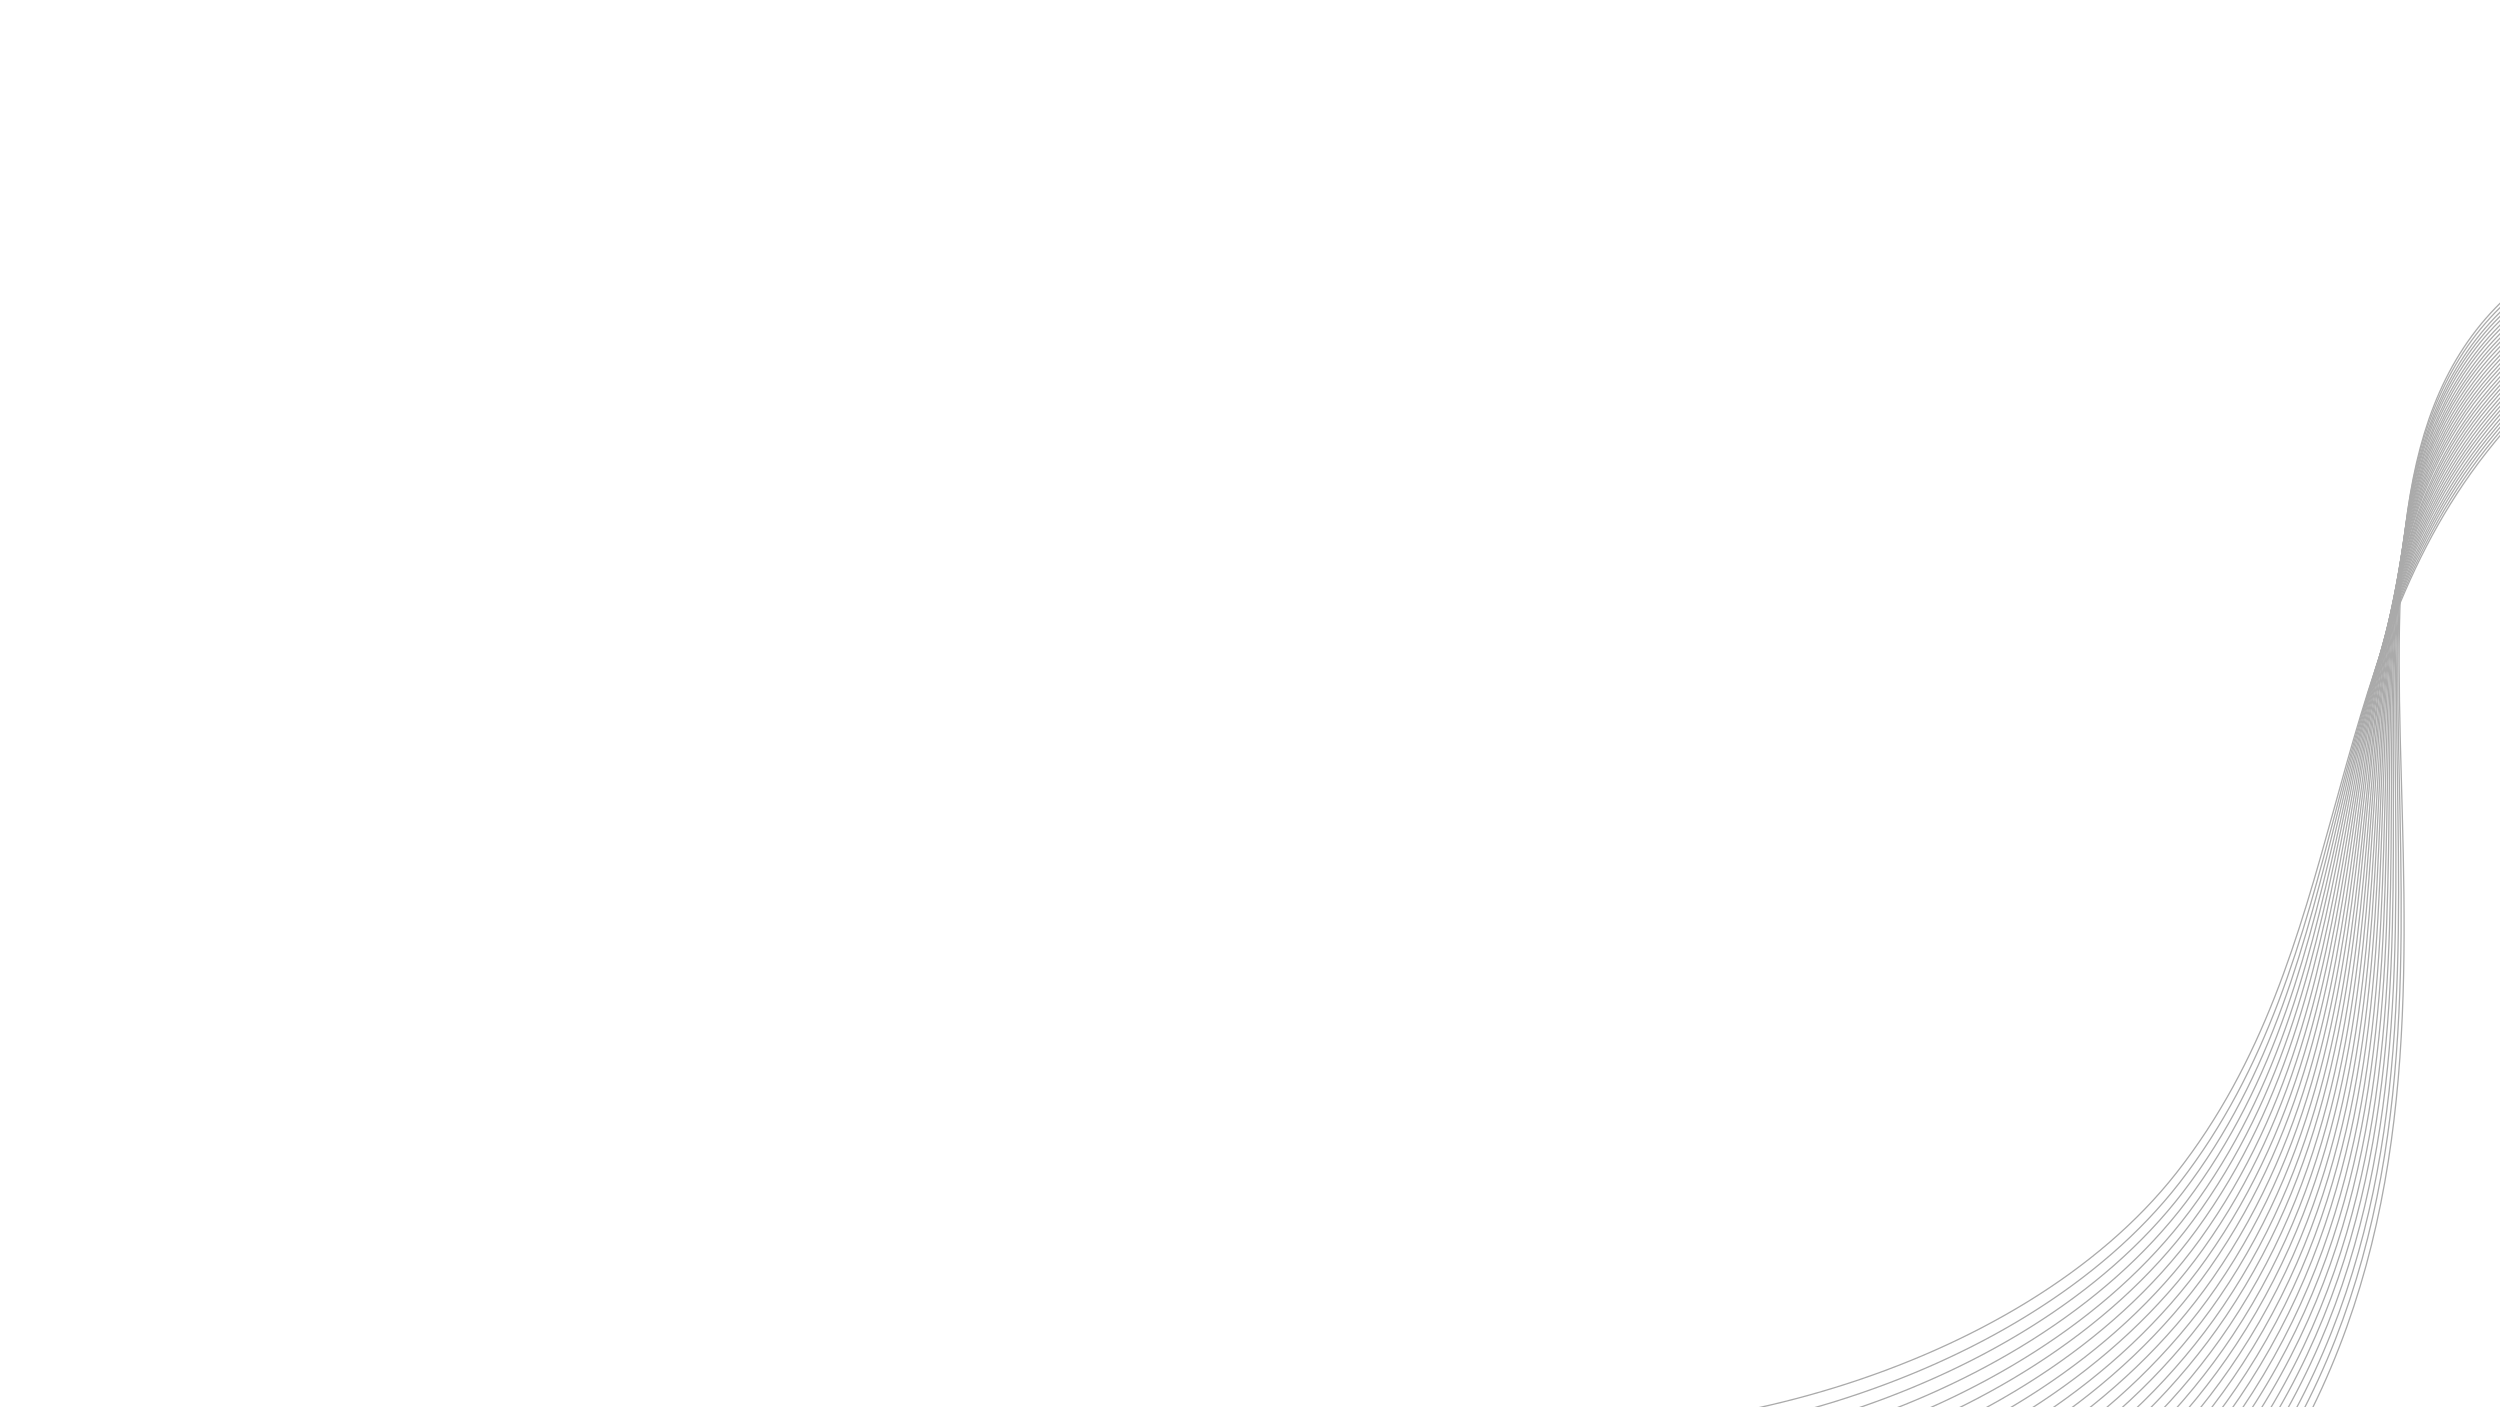
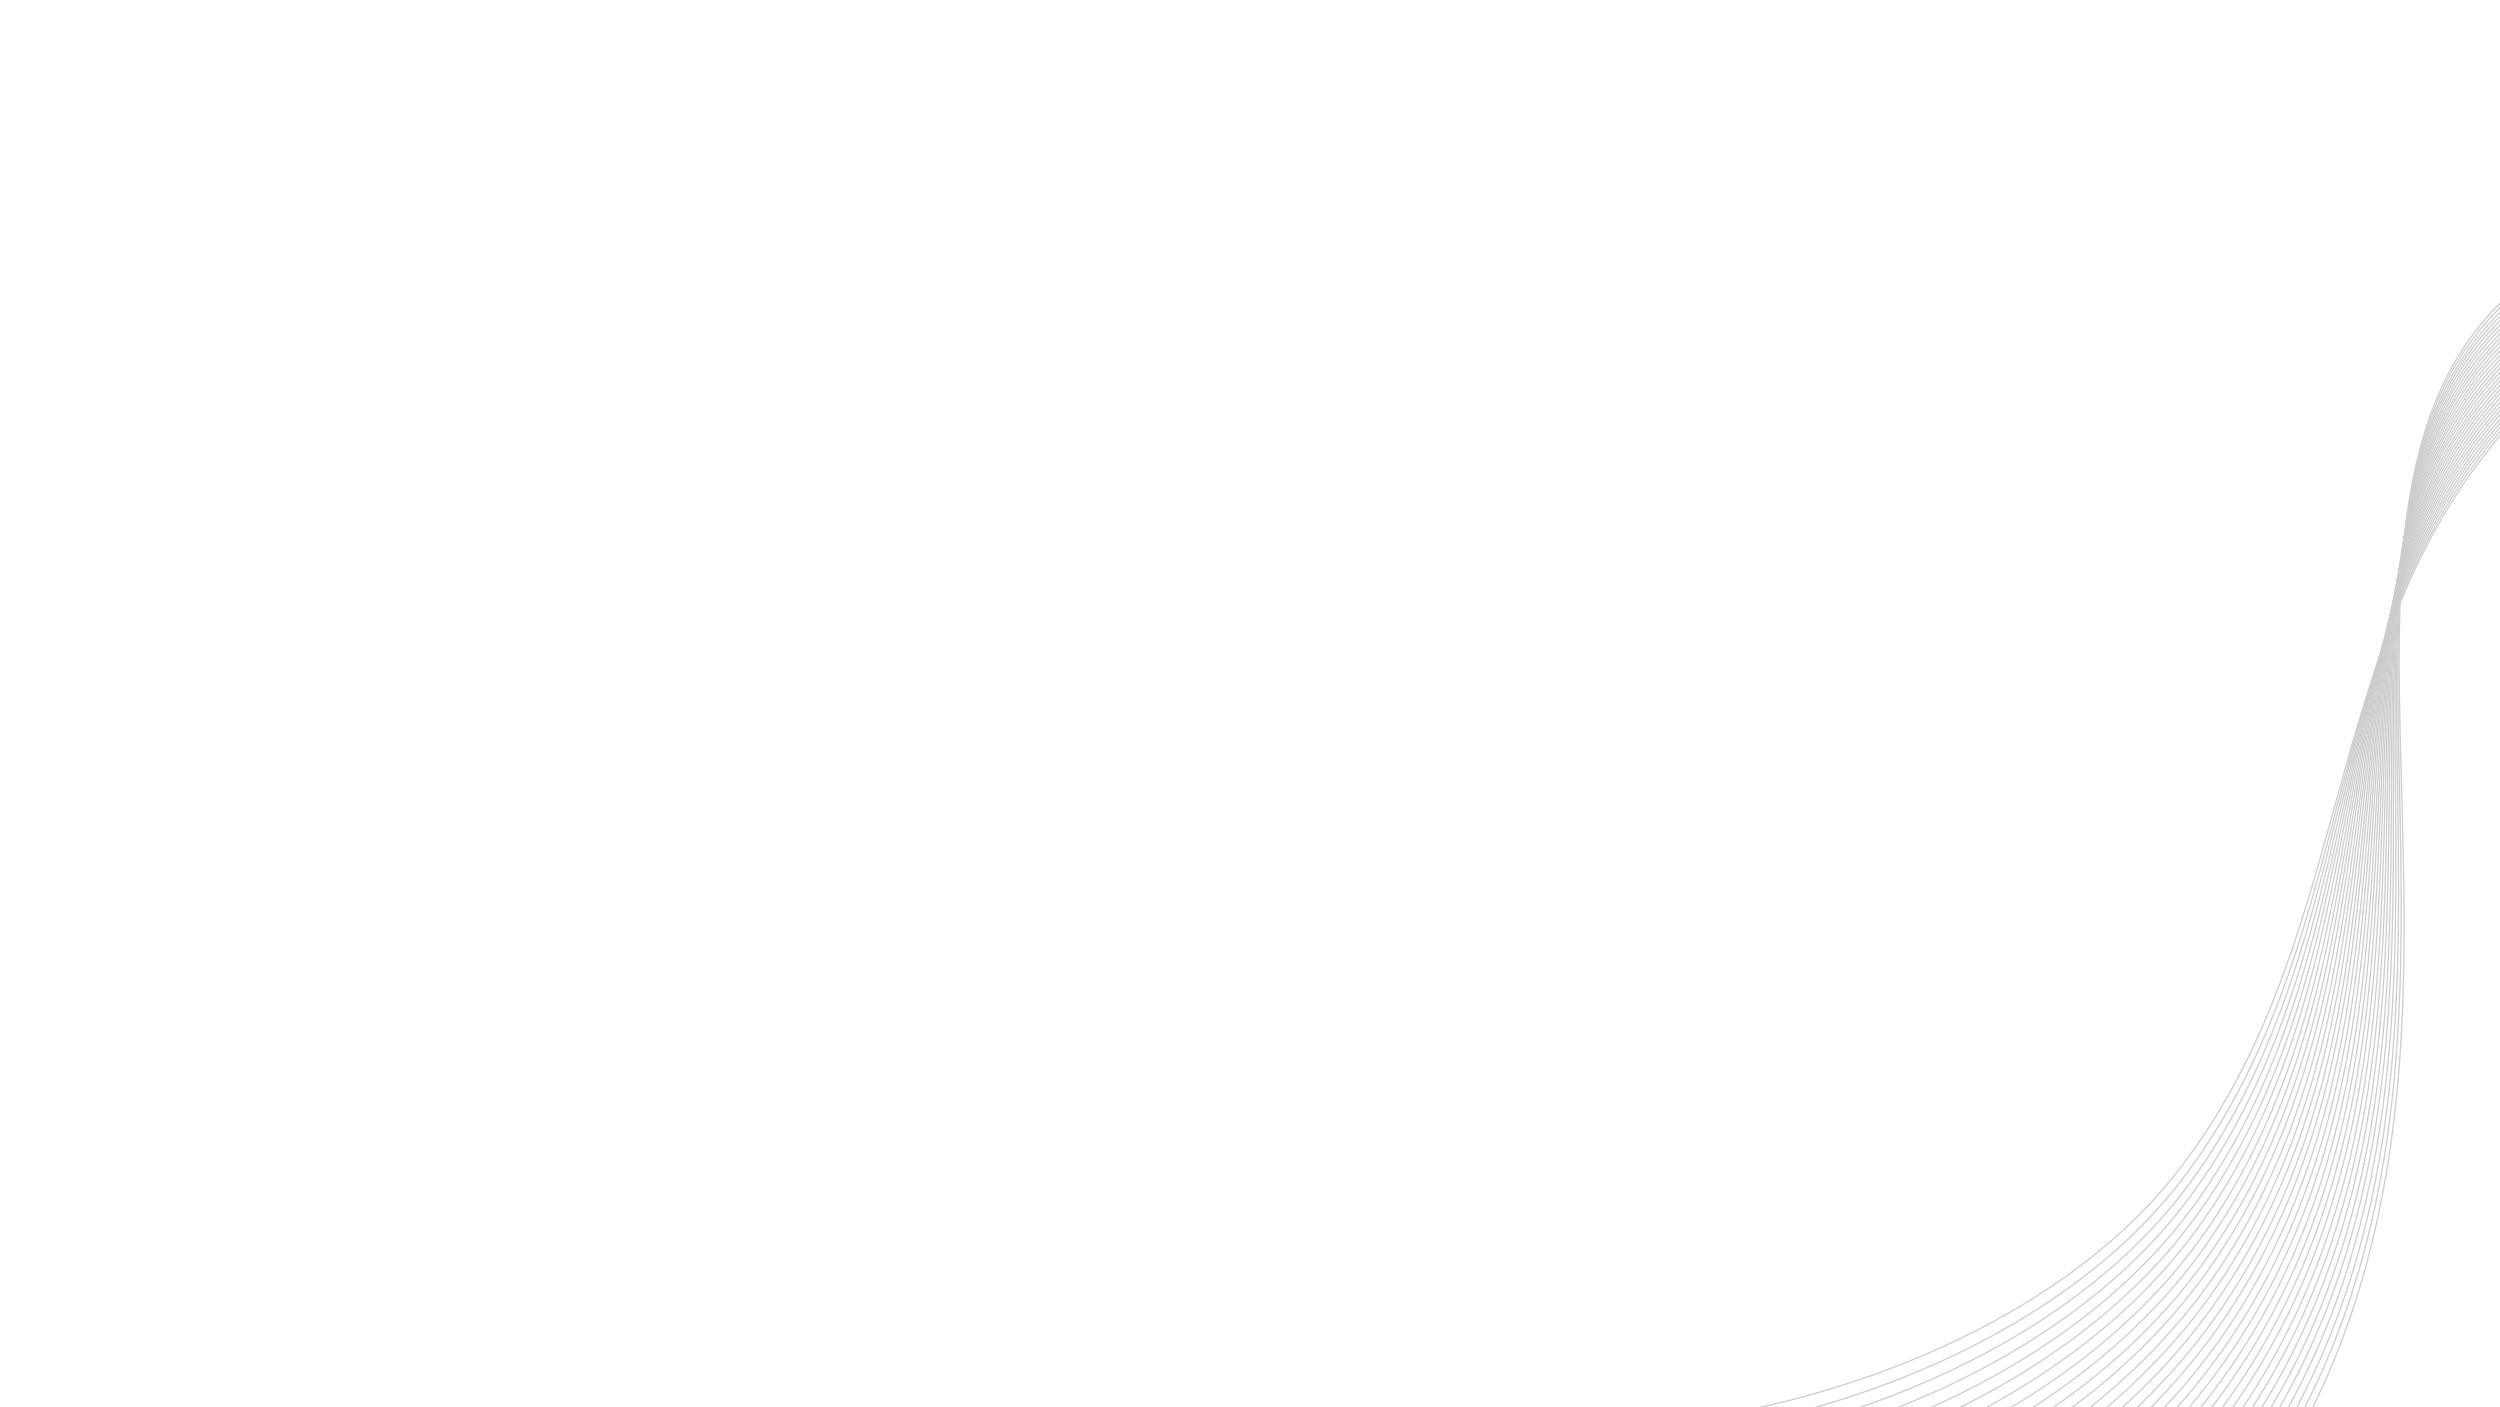
<svg xmlns="http://www.w3.org/2000/svg" version="1.1" id="Layer_1" x="0px" y="0px" viewBox="0 0 1920 1080" style="enable-background:new 0 0 1920 1080;" xml:space="preserve">
-   <style type="text/css">.st0{fill:none;stroke:#aaa;stroke-miterlimit:10;}</style>
+   <style type="text/css">.st0{fill:none;stroke:#ccc;stroke-miterlimit:10;}</style>
  <g>
    <path class="st0" d="M2326.7,9.6c-89.9,114.3-288.6,174.5-417.3,338.1c-128.6,163.7-104.1,382.8-238,553.2   c-119.8,152.5-388.6,224.5-574.5,187.7" />
    <path class="st0" d="M2330.2,11.2c-92,114.5-291.1,169.4-420.5,332.9c-129.9,164-99.7,388.7-235.7,564.1   c-121.7,156.9-392.4,227.4-572.3,191.7" />
    <path class="st0" d="M2333.7,12.8c-94.1,114.7-293.6,164.4-423.8,327.7c-131.2,164.3-95.3,394.7-233.3,575   c-123.5,161.2-396.2,230.3-570.2,195.8" />
    <path class="st0" d="M2337.1,14.5c-96.3,114.8-296.1,159.4-427,322.5c-132.4,164.7-90.9,400.6-231,585.9   c-125.3,165.6-400,233.2-568,199.9" />
    <path class="st0" d="M2340.6,16.1c-98.4,115-298.6,154.4-430.2,317.3c-133.7,165-86.5,406.5-228.7,596.8   c-127.1,170-403.9,236.1-565.8,204" />
    <path class="st0" d="M2344,17.7c-100.5,115.1-301.1,149.4-433.4,312c-135,165.3-82.1,412.5-226.4,607.7   c-129,174.4-407.7,239-563.6,208.1" />
    <path class="st0" d="M2347.5,19.4c-102.6,115.3-303.6,144.4-436.7,306.8c-136.2,165.6-77.7,418.4-224.1,618.6   c-130.8,178.8-411.5,241.9-561.5,212.2" />
    <path class="st0" d="M2351,21c-104.8,115.4-306,139.4-439.9,301.6c-137.5,166-73.3,424.3-221.7,629.5   c-132.6,183.2-415.3,244.8-559.3,216.3" />
    <path class="st0" d="M2354.4,22.6C2247.5,138.2,2045.9,157,1911.3,319c-138.7,166.3-68.9,430.3-219.4,640.4   c-134.5,187.6-419.2,247.7-557.1,220.3" />
    <path class="st0" d="M2357.9,24.3c-109,115.7-311,129.3-446.4,291.2c-140,166.6-64.4,436.2-217.1,651.3   c-136.3,192-423,250.6-555,224.4" />
    <path class="st0" d="M2361.3,25.9c-111.2,115.9-313.5,124.3-449.6,285.9c-141.3,167-60,442.2-214.8,662.2   c-138.1,196.4-426.8,253.5-552.8,228.5" />
    <path class="st0" d="M2364.8,27.5c-113.3,116-316,119.3-452.8,280.7c-142.5,167.3-55.6,448.1-212.4,673.1   c-140,200.8-430.7,256.4-550.6,232.6" />
    <path class="st0" d="M2368.3,29.2c-115.4,116.2-318.5,114.3-456.1,275.5c-143.8,167.6-51.2,454-210.1,684   c-141.8,205.2-434.5,259.3-548.5,236.7" />
    <path class="st0" d="M2371.7,30.8c-117.5,116.3-321,109.3-459.3,270.3c-145.1,168-46.8,460-207.8,694.9   c-143.6,209.6-438.3,262.2-546.3,240.8" />
    <path class="st0" d="M2375.2,32.5c-119.7,116.5-323.4,104.2-462.5,265.1c-146.3,168.3-42.4,465.9-205.5,705.8   c-145.5,214-442.1,265.1-544.1,244.9" />
    <path class="st0" d="M2378.6,34.1c-121.8,116.7-325.9,99.2-465.8,259.8c-147.6,168.6-38,471.8-203.2,716.8   c-147.3,218.4-446,268-541.9,248.9" />
    <path class="st0" d="M2382.1,35.7c-123.9,116.8-328.4,94.2-469,254.6c-148.8,169-33.6,477.8-200.8,727.7   c-149.1,222.8-449.8,270.9-539.8,253" />
    <path class="st0" d="M2385.5,37.4c-126,117-330.9,89.2-472.2,249.4c-150.1,169.3-29.2,483.7-198.5,738.6   c-151,227.2-453.6,273.8-537.6,257.1" />
    <path class="st0" d="M2389,39c-128.2,117.1-333.4,84.2-475.5,244.2c-151.4,169.6-24.8,489.6-196.2,749.5   c-152.8,231.6-457.5,276.7-535.4,261.2" />
    <path class="st0" d="M2392.5,40.6c-130.3,117.3-335.9,79.2-478.7,239c-152.6,169.9-20.4,495.6-193.9,760.4   c-154.6,236-461.3,279.6-533.3,265.3" />
    <path class="st0" d="M2395.9,42.3C2263.5,159.7,2057.6,116.4,1914,276c-153.9,170.3-16,501.5-191.6,771.3   c-156.5,240.4-465.1,282.5-531.1,269.4" />
    <path class="st0" d="M2399.4,43.9c-134.6,117.6-340.8,69.1-485.2,228.5C1759,443,1902.6,779.9,1725,1054.6   c-158.3,244.8-468.9,285.4-528.9,273.5" />
    <path class="st0" d="M2402.8,45.5c-136.7,117.7-343.3,64.1-488.4,223.3c-156.4,170.9-7.2,513.4-186.9,793.1   c-160.1,249.2-472.8,288.3-526.7,277.6" />
    <path class="st0" d="M2406.3,47.2c-138.8,117.9-345.8,59.1-491.6,218.1c-157.7,171.3-2.8,519.3-184.6,804   c-161.9,253.6-476.6,291.2-524.6,281.6" />
    <path class="st0" d="M2409.8,48.8c-140.9,118-348.3,54.1-494.9,212.9c-158.9,171.6,1.6,525.3-182.3,814.9   c-163.8,258-480.4,294-522.4,285.7" />
    <path class="st0" d="M2413.2,50.4c-143.1,118.2-350.8,49.1-498.1,207.6c-160.2,171.9,6,531.2-179.9,825.8   c-165.6,262.4-484.2,296.9-520.2,289.8" />
    <path class="st0" d="M2416.7,52.1c-145.2,118.4-353.3,44-501.3,202.4c-161.5,172.3,10.4,537.1-177.6,836.7   c-167.4,266.8-488.1,299.8-518.1,293.9" />
    <path class="st0" d="M2420.1,53.7c-147.3,118.5-355.8,39-504.6,197.2c-162.7,172.6,14.8,543.1-175.3,847.6   c-169.3,271.2-491.9,302.7-515.9,298" />
    <path class="st0" d="M2423.6,55.3c-149.5,118.7-358.2,34-507.8,192c-164,172.9,19.2,549-173,858.5   c-171.1,275.5-495.7,305.6-513.7,302.1" />
    <path class="st0" d="M2427.1,57c-151.6,118.8-360.7,29-511,186.8c-165.3,173.2,23.6,555-170.7,869.4   c-172.9,279.9-499.6,308.5-511.6,306.2" />
    <path class="st0" d="M2430.5,58.6c-153.7,119-363.2,24-514.3,181.5c-166.5,173.6,28,560.9-168.3,880.3   c-174.8,284.3-503.4,311.4-509.4,310.2" />
    <path class="st0" d="M2434,60.2c-155.8,119.1-365.7,19-517.5,176.3c-167.8,173.9,32.4,566.8-166,891.2   c-176.6,288.7-507.2,314.3-507.2,314.3" />
  </g>
</svg>
